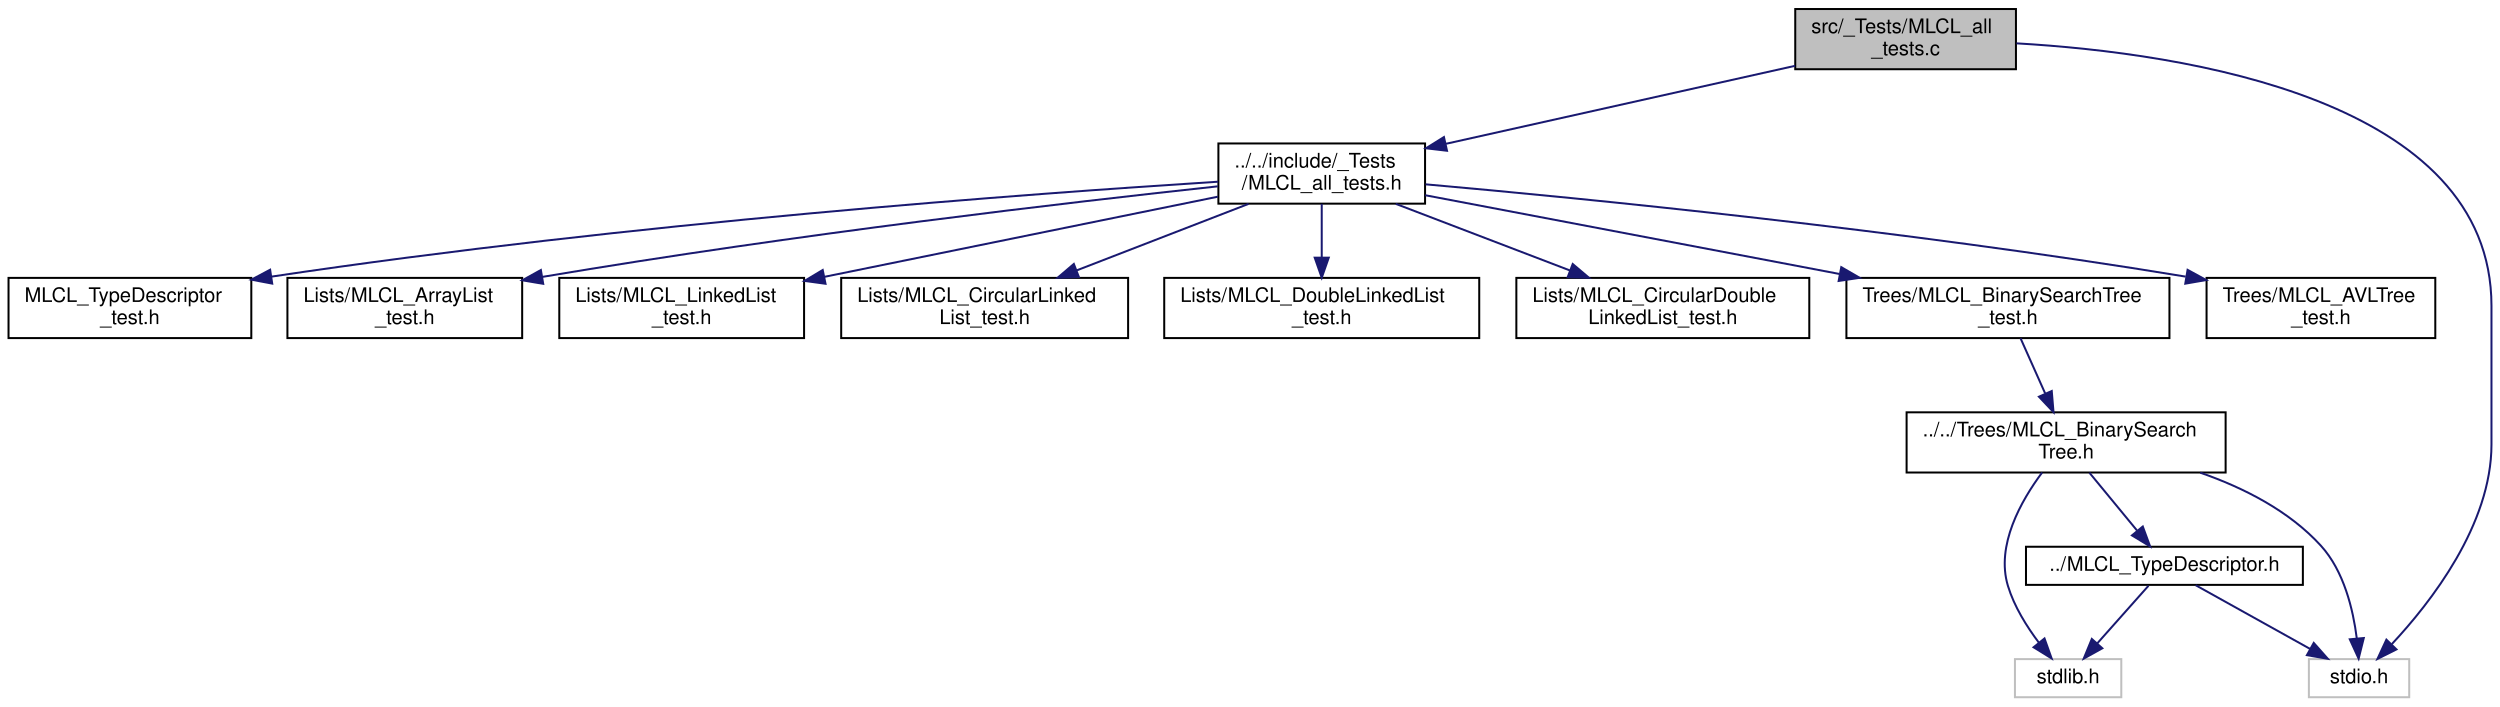
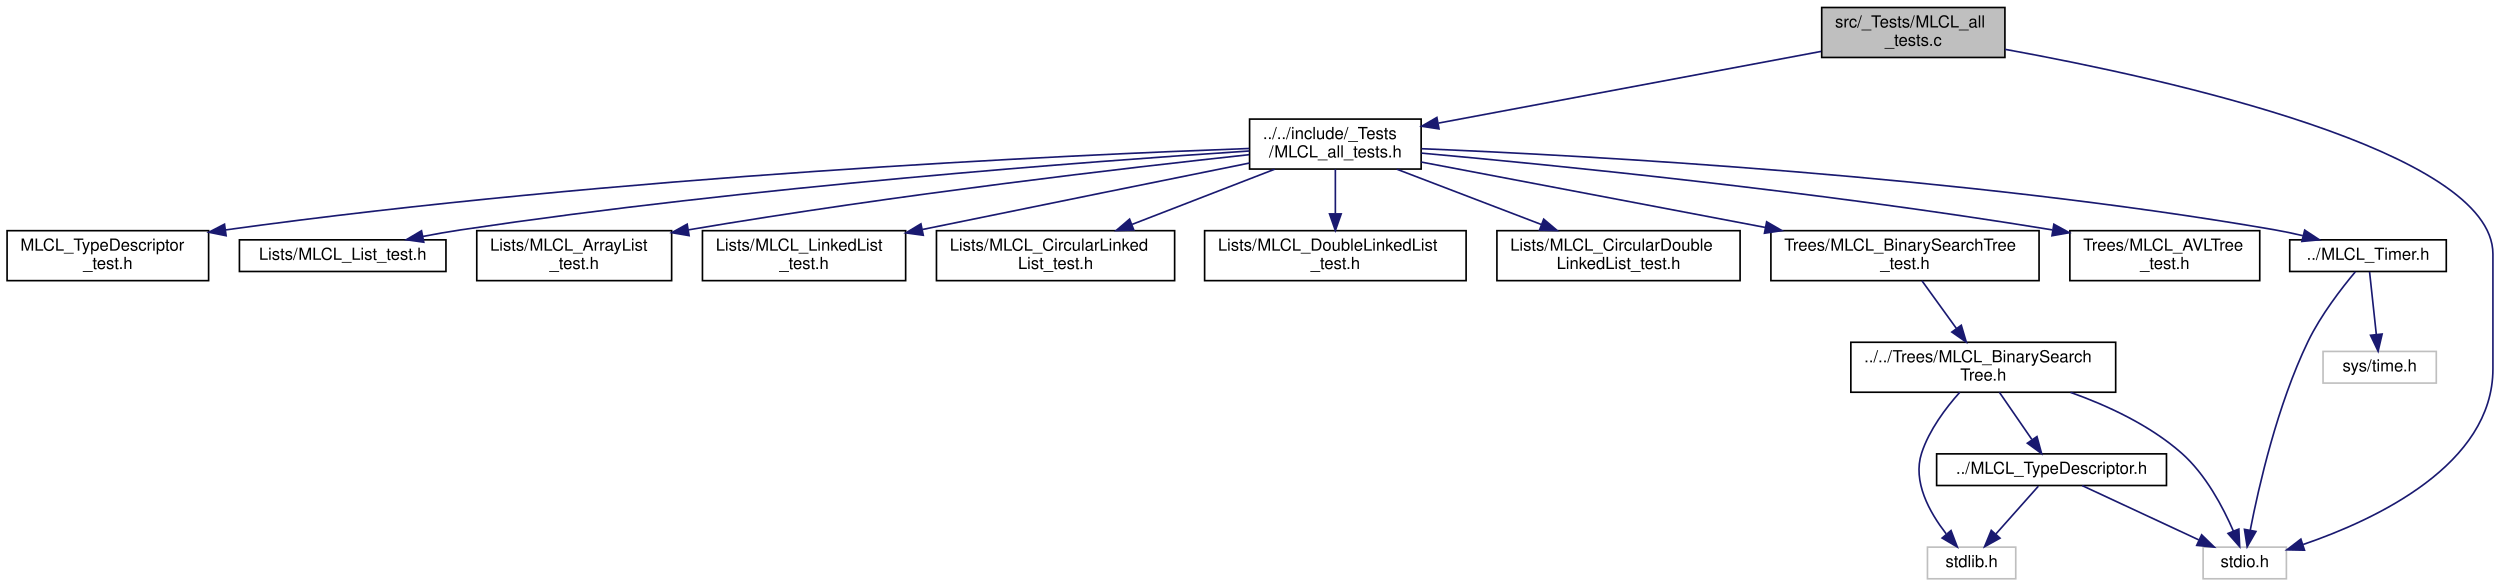
- <svg xmlns="http://www.w3.org/2000/svg" xmlns:xlink="http://www.w3.org/1999/xlink" width="1246pt" height="352pt" viewBox="0.00 0.00 1245.50 352.00">
+ <svg xmlns="http://www.w3.org/2000/svg" xmlns:xlink="http://www.w3.org/1999/xlink" width="1501pt" height="352pt" viewBox="0.00 0.00 1500.50 352.00">
  <g id="graph0" class="graph" transform="scale(1 1) rotate(0) translate(4 348)">
    <g id="node1" class="node">
      <g id="a_node1">
        <a xlink:title=" ">
-           <polygon fill="#bfbfbf" stroke="black" points="890.5,-313.5 890.5,-343.5 1000.5,-343.5 1000.5,-313.5 890.5,-313.5" />
-           <text text-anchor="start" x="898.5" y="-331.5" font-family="Helvetica,sans-Serif" font-size="10.00">src/_Tests/MLCL_all</text>
-           <text text-anchor="middle" x="945.5" y="-320.5" font-family="Helvetica,sans-Serif" font-size="10.00">_tests.c</text>
+           <polygon fill="#bfbfbf" stroke="black" points="1089.5,-313.5 1089.5,-343.5 1199.5,-343.5 1199.5,-313.5 1089.5,-313.5" />
+           <text text-anchor="start" x="1097.5" y="-331.5" font-family="Helvetica,sans-Serif" font-size="10.00">src/_Tests/MLCL_all</text>
+           <text text-anchor="middle" x="1144.5" y="-320.5" font-family="Helvetica,sans-Serif" font-size="10.00">_tests.c</text>
        </a>
      </g>
    </g>
    <g id="node2" class="node">
      <g id="a_node2">
        <a xlink:href="_m_l_c_l__all__tests_8h.html" target="_top" xlink:title=" ">
-           <polygon fill="none" stroke="black" points="603,-246.5 603,-276.5 706,-276.5 706,-246.5 603,-246.5" />
-           <text text-anchor="start" x="611" y="-264.5" font-family="Helvetica,sans-Serif" font-size="10.00">../../include/_Tests</text>
-           <text text-anchor="middle" x="654.5" y="-253.5" font-family="Helvetica,sans-Serif" font-size="10.00">/MLCL_all_tests.h</text>
+           <polygon fill="none" stroke="black" points="746,-246.5 746,-276.5 849,-276.5 849,-246.5 746,-246.5" />
+           <text text-anchor="start" x="754" y="-264.5" font-family="Helvetica,sans-Serif" font-size="10.00">../../include/_Tests</text>
+           <text text-anchor="middle" x="797.5" y="-253.5" font-family="Helvetica,sans-Serif" font-size="10.00">/MLCL_all_tests.h</text>
        </a>
      </g>
    </g>
    <g id="edge1" class="edge">
-       <path fill="none" stroke="midnightblue" d="M890.42,-315.2C840.84,-304.12 768.04,-287.86 716.44,-276.34" />
-       <polygon fill="midnightblue" stroke="midnightblue" points="716.94,-272.86 706.42,-274.1 715.41,-279.69 716.94,-272.86" />
-     </g>
-     <g id="node13" class="node">
-       <g id="a_node13">
-         <a xlink:title=" ">
-           <polygon fill="none" stroke="#bfbfbf" points="1146.5,-0.5 1146.5,-19.5 1196.5,-19.5 1196.5,-0.5 1146.5,-0.5" />
-           <text text-anchor="middle" x="1171.5" y="-7.5" font-family="Helvetica,sans-Serif" font-size="10.00">stdio.h</text>
-         </a>
-       </g>
-     </g>
-     <g id="edge16" class="edge">
-       <path fill="none" stroke="midnightblue" d="M1000.77,-326.4C1085.42,-321.46 1237.5,-298.28 1237.5,-195.5 1237.5,-195.5 1237.5,-195.5 1237.5,-126.5 1237.5,-86.54 1207.35,-47.83 1187.8,-26.94" />
-       <polygon fill="midnightblue" stroke="midnightblue" points="1190.15,-24.34 1180.68,-19.6 1185.13,-29.21 1190.15,-24.34" />
+       <path fill="none" stroke="midnightblue" d="M1089.13,-317.13C1026.47,-305.39 924.66,-286.32 859.42,-274.1" />
+       <polygon fill="midnightblue" stroke="midnightblue" points="859.74,-270.6 849.27,-272.2 858.45,-277.48 859.74,-270.6" />
+     </g>
+     <g id="node14" class="node">
+       <g id="a_node14">
+         <a xlink:title=" ">
+           <polygon fill="none" stroke="#bfbfbf" points="1318.5,-0.5 1318.5,-19.5 1368.5,-19.5 1368.5,-0.5 1318.5,-0.5" />
+           <text text-anchor="middle" x="1343.5" y="-7.5" font-family="Helvetica,sans-Serif" font-size="10.00">stdio.h</text>
+         </a>
+       </g>
+     </g>
+     <g id="edge20" class="edge">
+       <path fill="none" stroke="midnightblue" d="M1199.64,-318.37C1297.77,-300.54 1492.5,-257.37 1492.5,-195.5 1492.5,-195.5 1492.5,-195.5 1492.5,-126.5 1492.5,-69.11 1422.6,-36.15 1378.55,-21.08" />
+       <polygon fill="midnightblue" stroke="midnightblue" points="1379.37,-17.67 1368.78,-17.88 1377.19,-24.32 1379.37,-17.67" />
    </g>
    <g id="node3" class="node">
      <g id="a_node3">
        <a xlink:href="_m_l_c_l___type_descriptor__test_8h.html" target="_top" xlink:title=" ">
          <polygon fill="none" stroke="black" points="0,-179.5 0,-209.5 121,-209.5 121,-179.5 0,-179.5" />
          <text text-anchor="start" x="8" y="-197.5" font-family="Helvetica,sans-Serif" font-size="10.00">MLCL_TypeDescriptor</text>
          <text text-anchor="middle" x="60.5" y="-186.5" font-family="Helvetica,sans-Serif" font-size="10.00">_test.h</text>
        </a>
      </g>
    </g>
    <g id="edge2" class="edge">
-       <path fill="none" stroke="midnightblue" d="M602.85,-257.44C510.21,-251.55 309.56,-236.89 131.11,-210.14" />
-       <polygon fill="midnightblue" stroke="midnightblue" points="131.42,-206.65 121.01,-208.61 130.38,-213.57 131.42,-206.65" />
+       <path fill="none" stroke="midnightblue" d="M745.79,-258.85C634.96,-254.83 366.23,-242.46 131.23,-209.97" />
+       <polygon fill="midnightblue" stroke="midnightblue" points="131.51,-206.47 121.12,-208.56 130.54,-213.41 131.51,-206.47" />
    </g>
    <g id="node4" class="node">
      <g id="a_node4">
-         <a xlink:href="_m_l_c_l___array_list__test_8h.html" target="_top" xlink:title=" ">
-           <polygon fill="none" stroke="black" points="139,-179.5 139,-209.5 256,-209.5 256,-179.5 139,-179.5" />
-           <text text-anchor="start" x="147" y="-197.5" font-family="Helvetica,sans-Serif" font-size="10.00">Lists/MLCL_ArrayList</text>
-           <text text-anchor="middle" x="197.5" y="-186.5" font-family="Helvetica,sans-Serif" font-size="10.00">_test.h</text>
+         <a xlink:href="_m_l_c_l___list__test_8h.html" target="_top" xlink:title=" ">
+           <polygon fill="none" stroke="black" points="139.5,-185 139.5,-204 263.5,-204 263.5,-185 139.5,-185" />
+           <text text-anchor="middle" x="201.5" y="-192" font-family="Helvetica,sans-Serif" font-size="10.00">Lists/MLCL_List_test.h</text>
        </a>
      </g>
    </g>
    <g id="edge3" class="edge">
-       <path fill="none" stroke="midnightblue" d="M602.7,-255.13C529.86,-247.27 392.84,-231.41 265.94,-209.98" />
-       <polygon fill="midnightblue" stroke="midnightblue" points="266.49,-206.53 256.05,-208.3 265.32,-213.43 266.49,-206.53" />
+       <path fill="none" stroke="midnightblue" d="M745.86,-257.35C651.49,-251.19 445.01,-235.84 272.5,-210 265.06,-208.89 257.22,-207.5 249.58,-206.03" />
+       <polygon fill="midnightblue" stroke="midnightblue" points="250.18,-202.58 239.69,-204.07 248.82,-209.45 250.18,-202.58" />
    </g>
    <g id="node5" class="node">
      <g id="a_node5">
-         <a xlink:href="_m_l_c_l___linked_list__test_8h.html" target="_top" xlink:title=" ">
-           <polygon fill="none" stroke="black" points="274.5,-179.5 274.5,-209.5 396.5,-209.5 396.5,-179.5 274.5,-179.5" />
-           <text text-anchor="start" x="282.5" y="-197.5" font-family="Helvetica,sans-Serif" font-size="10.00">Lists/MLCL_LinkedList</text>
-           <text text-anchor="middle" x="335.5" y="-186.5" font-family="Helvetica,sans-Serif" font-size="10.00">_test.h</text>
+         <a xlink:href="_m_l_c_l___array_list__test_8h.html" target="_top" xlink:title=" ">
+           <polygon fill="none" stroke="black" points="282,-179.5 282,-209.5 399,-209.5 399,-179.5 282,-179.5" />
+           <text text-anchor="start" x="290" y="-197.5" font-family="Helvetica,sans-Serif" font-size="10.00">Lists/MLCL_ArrayList</text>
+           <text text-anchor="middle" x="340.5" y="-186.5" font-family="Helvetica,sans-Serif" font-size="10.00">_test.h</text>
        </a>
      </g>
    </g>
    <g id="edge4" class="edge">
-       <path fill="none" stroke="midnightblue" d="M602.72,-249.97C552.55,-239.76 474.31,-223.83 406.5,-210 406.4,-209.98 406.3,-209.96 406.2,-209.94" />
-       <polygon fill="midnightblue" stroke="midnightblue" points="407.19,-206.57 396.69,-208 405.79,-213.43 407.19,-206.57" />
+       <path fill="none" stroke="midnightblue" d="M745.7,-255.13C672.86,-247.27 535.84,-231.41 408.94,-209.98" />
+       <polygon fill="midnightblue" stroke="midnightblue" points="409.49,-206.53 399.05,-208.3 408.32,-213.43 409.49,-206.53" />
    </g>
    <g id="node6" class="node">
      <g id="a_node6">
-         <a xlink:href="_m_l_c_l___circular_linked_list__test_8h.html" target="_top" xlink:title=" ">
-           <polygon fill="none" stroke="black" points="415,-179.5 415,-209.5 558,-209.5 558,-179.5 415,-179.5" />
-           <text text-anchor="start" x="423" y="-197.5" font-family="Helvetica,sans-Serif" font-size="10.00">Lists/MLCL_CircularLinked</text>
-           <text text-anchor="middle" x="486.5" y="-186.5" font-family="Helvetica,sans-Serif" font-size="10.00">List_test.h</text>
+         <a xlink:href="_m_l_c_l___linked_list__test_8h.html" target="_top" xlink:title=" ">
+           <polygon fill="none" stroke="black" points="417.5,-179.5 417.5,-209.5 539.5,-209.5 539.5,-179.5 417.5,-179.5" />
+           <text text-anchor="start" x="425.5" y="-197.5" font-family="Helvetica,sans-Serif" font-size="10.00">Lists/MLCL_LinkedList</text>
+           <text text-anchor="middle" x="478.5" y="-186.5" font-family="Helvetica,sans-Serif" font-size="10.00">_test.h</text>
        </a>
      </g>
    </g>
    <g id="edge5" class="edge">
-       <path fill="none" stroke="midnightblue" d="M618.05,-246.4C592.95,-236.69 559.41,-223.71 532.48,-213.29" />
-       <polygon fill="midnightblue" stroke="midnightblue" points="533.47,-209.92 522.88,-209.58 530.95,-216.45 533.47,-209.92" />
+       <path fill="none" stroke="midnightblue" d="M745.98,-250.12C697.78,-240.39 623.5,-225.35 549.54,-210.21" />
+       <polygon fill="midnightblue" stroke="midnightblue" points="550.08,-206.75 539.58,-208.17 548.67,-213.6 550.08,-206.75" />
    </g>
    <g id="node7" class="node">
      <g id="a_node7">
-         <a xlink:href="_m_l_c_l___double_linked_list__test_8h.html" target="_top" xlink:title=" ">
-           <polygon fill="none" stroke="black" points="576,-179.5 576,-209.5 733,-209.5 733,-179.5 576,-179.5" />
-           <text text-anchor="start" x="584" y="-197.5" font-family="Helvetica,sans-Serif" font-size="10.00">Lists/MLCL_DoubleLinkedList</text>
-           <text text-anchor="middle" x="654.5" y="-186.5" font-family="Helvetica,sans-Serif" font-size="10.00">_test.h</text>
+         <a xlink:href="_m_l_c_l___circular_linked_list__test_8h.html" target="_top" xlink:title=" ">
+           <polygon fill="none" stroke="black" points="558,-179.5 558,-209.5 701,-209.5 701,-179.5 558,-179.5" />
+           <text text-anchor="start" x="566" y="-197.5" font-family="Helvetica,sans-Serif" font-size="10.00">Lists/MLCL_CircularLinked</text>
+           <text text-anchor="middle" x="629.5" y="-186.5" font-family="Helvetica,sans-Serif" font-size="10.00">List_test.h</text>
        </a>
      </g>
    </g>
    <g id="edge6" class="edge">
-       <path fill="none" stroke="midnightblue" d="M654.5,-246.4C654.5,-238.64 654.5,-228.81 654.5,-219.86" />
-       <polygon fill="midnightblue" stroke="midnightblue" points="658,-219.58 654.5,-209.58 651,-219.58 658,-219.58" />
+       <path fill="none" stroke="midnightblue" d="M761.05,-246.4C735.95,-236.69 702.41,-223.71 675.48,-213.29" />
+       <polygon fill="midnightblue" stroke="midnightblue" points="676.47,-209.92 665.88,-209.58 673.95,-216.45 676.47,-209.92" />
    </g>
    <g id="node8" class="node">
      <g id="a_node8">
-         <a xlink:href="_m_l_c_l___circular_double_linked_list__test_8h.html" target="_top" xlink:title=" ">
-           <polygon fill="none" stroke="black" points="751.5,-179.5 751.5,-209.5 897.5,-209.5 897.5,-179.5 751.5,-179.5" />
-           <text text-anchor="start" x="759.5" y="-197.5" font-family="Helvetica,sans-Serif" font-size="10.00">Lists/MLCL_CircularDouble</text>
-           <text text-anchor="middle" x="824.5" y="-186.5" font-family="Helvetica,sans-Serif" font-size="10.00">LinkedList_test.h</text>
+         <a xlink:href="_m_l_c_l___double_linked_list__test_8h.html" target="_top" xlink:title=" ">
+           <polygon fill="none" stroke="black" points="719,-179.5 719,-209.5 876,-209.5 876,-179.5 719,-179.5" />
+           <text text-anchor="start" x="727" y="-197.5" font-family="Helvetica,sans-Serif" font-size="10.00">Lists/MLCL_DoubleLinkedList</text>
+           <text text-anchor="middle" x="797.5" y="-186.5" font-family="Helvetica,sans-Serif" font-size="10.00">_test.h</text>
        </a>
      </g>
    </g>
    <g id="edge7" class="edge">
-       <path fill="none" stroke="midnightblue" d="M691.39,-246.4C716.89,-236.64 751.02,-223.59 778.33,-213.15" />
-       <polygon fill="midnightblue" stroke="midnightblue" points="779.59,-216.42 787.68,-209.58 777.09,-209.88 779.59,-216.42" />
+       <path fill="none" stroke="midnightblue" d="M797.5,-246.4C797.5,-238.64 797.5,-228.81 797.5,-219.86" />
+       <polygon fill="midnightblue" stroke="midnightblue" points="801,-219.58 797.5,-209.58 794,-219.58 801,-219.58" />
    </g>
    <g id="node9" class="node">
      <g id="a_node9">
-         <a xlink:href="_m_l_c_l___binary_search_tree__test_8h.html" target="_top" xlink:title=" ">
-           <polygon fill="none" stroke="black" points="916,-179.5 916,-209.5 1077,-209.5 1077,-179.5 916,-179.5" />
-           <text text-anchor="start" x="924" y="-197.5" font-family="Helvetica,sans-Serif" font-size="10.00">Trees/MLCL_BinarySearchTree</text>
-           <text text-anchor="middle" x="996.5" y="-186.5" font-family="Helvetica,sans-Serif" font-size="10.00">_test.h</text>
+         <a xlink:href="_m_l_c_l___circular_double_linked_list__test_8h.html" target="_top" xlink:title=" ">
+           <polygon fill="none" stroke="black" points="894.5,-179.5 894.5,-209.5 1040.5,-209.5 1040.5,-179.5 894.5,-179.5" />
+           <text text-anchor="start" x="902.5" y="-197.5" font-family="Helvetica,sans-Serif" font-size="10.00">Lists/MLCL_CircularDouble</text>
+           <text text-anchor="middle" x="967.5" y="-186.5" font-family="Helvetica,sans-Serif" font-size="10.00">LinkedList_test.h</text>
        </a>
      </g>
    </g>
    <g id="edge8" class="edge">
-       <path fill="none" stroke="midnightblue" d="M706.07,-250.7C760.71,-240.31 847.86,-223.75 912.45,-211.47" />
-       <polygon fill="midnightblue" stroke="midnightblue" points="913.44,-214.85 922.61,-209.54 912.13,-207.97 913.44,-214.85" />
-     </g>
-     <g id="node14" class="node">
-       <g id="a_node14">
-         <a xlink:href="_m_l_c_l___a_v_l_tree__test_8h.html" target="_top" xlink:title=" ">
-           <polygon fill="none" stroke="black" points="1095.5,-179.5 1095.5,-209.5 1209.5,-209.5 1209.5,-179.5 1095.5,-179.5" />
-           <text text-anchor="start" x="1103.5" y="-197.5" font-family="Helvetica,sans-Serif" font-size="10.00">Trees/MLCL_AVLTree</text>
-           <text text-anchor="middle" x="1152.5" y="-186.5" font-family="Helvetica,sans-Serif" font-size="10.00">_test.h</text>
-         </a>
-       </g>
-     </g>
-     <g id="edge15" class="edge">
-       <path fill="none" stroke="midnightblue" d="M706.27,-256.13C785.68,-249.07 942.47,-233.65 1085.09,-210.13" />
-       <polygon fill="midnightblue" stroke="midnightblue" points="1086.04,-213.52 1095.33,-208.43 1084.89,-206.62 1086.04,-213.52" />
+       <path fill="none" stroke="midnightblue" d="M834.39,-246.4C859.89,-236.64 894.02,-223.59 921.33,-213.15" />
+       <polygon fill="midnightblue" stroke="midnightblue" points="922.59,-216.42 930.68,-209.58 920.09,-209.88 922.59,-216.42" />
    </g>
    <g id="node10" class="node">
      <g id="a_node10">
-         <a xlink:href="_m_l_c_l___binary_search_tree_8h.html" target="_top" xlink:title=" ">
-           <polygon fill="none" stroke="black" points="946,-112.5 946,-142.5 1105,-142.5 1105,-112.5 946,-112.5" />
-           <text text-anchor="start" x="954" y="-130.5" font-family="Helvetica,sans-Serif" font-size="10.00">../../Trees/MLCL_BinarySearch</text>
-           <text text-anchor="middle" x="1025.5" y="-119.5" font-family="Helvetica,sans-Serif" font-size="10.00">Tree.h</text>
+         <a xlink:href="_m_l_c_l___binary_search_tree__test_8h.html" target="_top" xlink:title=" ">
+           <polygon fill="none" stroke="black" points="1059,-179.5 1059,-209.5 1220,-209.5 1220,-179.5 1059,-179.5" />
+           <text text-anchor="start" x="1067" y="-197.5" font-family="Helvetica,sans-Serif" font-size="10.00">Trees/MLCL_BinarySearchTree</text>
+           <text text-anchor="middle" x="1139.5" y="-186.5" font-family="Helvetica,sans-Serif" font-size="10.00">_test.h</text>
        </a>
      </g>
    </g>
    <g id="edge9" class="edge">
-       <path fill="none" stroke="midnightblue" d="M1002.79,-179.4C1006.36,-171.39 1010.93,-161.16 1015.03,-151.98" />
-       <polygon fill="midnightblue" stroke="midnightblue" points="1018.34,-153.13 1019.22,-142.58 1011.95,-150.28 1018.34,-153.13" />
+       <path fill="none" stroke="midnightblue" d="M849.07,-250.7C903.71,-240.31 990.86,-223.75 1055.45,-211.47" />
+       <polygon fill="midnightblue" stroke="midnightblue" points="1056.44,-214.85 1065.61,-209.54 1055.13,-207.97 1056.44,-214.85" />
+     </g>
+     <g id="node15" class="node">
+       <g id="a_node15">
+         <a xlink:href="_m_l_c_l___a_v_l_tree__test_8h.html" target="_top" xlink:title=" ">
+           <polygon fill="none" stroke="black" points="1238.5,-179.5 1238.5,-209.5 1352.5,-209.5 1352.5,-179.5 1238.5,-179.5" />
+           <text text-anchor="start" x="1246.5" y="-197.5" font-family="Helvetica,sans-Serif" font-size="10.00">Trees/MLCL_AVLTree</text>
+           <text text-anchor="middle" x="1295.5" y="-186.5" font-family="Helvetica,sans-Serif" font-size="10.00">_test.h</text>
+         </a>
+       </g>
+     </g>
+     <g id="edge16" class="edge">
+       <path fill="none" stroke="midnightblue" d="M849.14,-256.07C928.35,-248.93 1084.76,-233.41 1227.91,-209.98" />
+       <polygon fill="midnightblue" stroke="midnightblue" points="1228.89,-213.37 1238.19,-208.28 1227.75,-206.46 1228.89,-213.37" />
+     </g>
+     <g id="node16" class="node">
+       <g id="a_node16">
+         <a xlink:href="_m_l_c_l___timer_8h.html" target="_top" xlink:title=" ">
+           <polygon fill="none" stroke="black" points="1370.5,-185 1370.5,-204 1464.5,-204 1464.5,-185 1370.5,-185" />
+           <text text-anchor="middle" x="1417.5" y="-192" font-family="Helvetica,sans-Serif" font-size="10.00">../MLCL_Timer.h</text>
+         </a>
+       </g>
+     </g>
+     <g id="edge17" class="edge">
+       <path fill="none" stroke="midnightblue" d="M849.19,-258.71C948.92,-254.62 1174.54,-242.35 1361.5,-210 1367,-209.05 1372.76,-207.82 1378.4,-206.49" />
+       <polygon fill="midnightblue" stroke="midnightblue" points="1379.49,-209.83 1388.34,-204.02 1377.79,-203.04 1379.49,-209.83" />
    </g>
    <g id="node11" class="node">
      <g id="a_node11">
-         <a xlink:href="_m_l_c_l___type_descriptor_8h.html" target="_top" xlink:title=" ">
-           <polygon fill="none" stroke="black" points="1005.5,-56.5 1005.5,-75.5 1143.5,-75.5 1143.5,-56.5 1005.5,-56.5" />
-           <text text-anchor="middle" x="1074.5" y="-63.5" font-family="Helvetica,sans-Serif" font-size="10.00">../MLCL_TypeDescriptor.h</text>
+         <a xlink:href="_m_l_c_l___binary_search_tree_8h.html" target="_top" xlink:title=" ">
+           <polygon fill="none" stroke="black" points="1107,-112.5 1107,-142.5 1266,-142.5 1266,-112.5 1107,-112.5" />
+           <text text-anchor="start" x="1115" y="-130.5" font-family="Helvetica,sans-Serif" font-size="10.00">../../Trees/MLCL_BinarySearch</text>
+           <text text-anchor="middle" x="1186.5" y="-119.5" font-family="Helvetica,sans-Serif" font-size="10.00">Tree.h</text>
        </a>
      </g>
    </g>
    <g id="edge10" class="edge">
-       <path fill="none" stroke="midnightblue" d="M1037.11,-112.4C1044.23,-103.75 1053.38,-92.64 1060.85,-83.58" />
-       <polygon fill="midnightblue" stroke="midnightblue" points="1063.71,-85.6 1067.37,-75.66 1058.31,-81.15 1063.71,-85.6" />
+       <path fill="none" stroke="midnightblue" d="M1149.7,-179.4C1155.73,-171.05 1163.52,-160.29 1170.37,-150.81" />
+       <polygon fill="midnightblue" stroke="midnightblue" points="1173.3,-152.73 1176.32,-142.58 1167.63,-148.63 1173.3,-152.73" />
    </g>
    <g id="node12" class="node">
      <g id="a_node12">
-         <a xlink:title=" ">
-           <polygon fill="none" stroke="#bfbfbf" points="1000,-0.5 1000,-19.5 1053,-19.5 1053,-0.5 1000,-0.5" />
-           <text text-anchor="middle" x="1026.5" y="-7.5" font-family="Helvetica,sans-Serif" font-size="10.00">stdlib.h</text>
-         </a>
-       </g>
+         <a xlink:href="_m_l_c_l___type_descriptor_8h.html" target="_top" xlink:title=" ">
+           <polygon fill="none" stroke="black" points="1158.5,-56.5 1158.5,-75.5 1296.5,-75.5 1296.5,-56.5 1158.5,-56.5" />
+           <text text-anchor="middle" x="1227.5" y="-63.5" font-family="Helvetica,sans-Serif" font-size="10.00">../MLCL_TypeDescriptor.h</text>
+         </a>
+       </g>
+     </g>
+     <g id="edge11" class="edge">
+       <path fill="none" stroke="midnightblue" d="M1196.22,-112.4C1202.05,-103.93 1209.52,-93.1 1215.69,-84.14" />
+       <polygon fill="midnightblue" stroke="midnightblue" points="1218.74,-85.88 1221.53,-75.66 1212.98,-81.91 1218.74,-85.88" />
+     </g>
+     <g id="node13" class="node">
+       <g id="a_node13">
+         <a xlink:title=" ">
+           <polygon fill="none" stroke="#bfbfbf" points="1153,-0.5 1153,-19.5 1206,-19.5 1206,-0.5 1153,-0.5" />
+           <text text-anchor="middle" x="1179.5" y="-7.5" font-family="Helvetica,sans-Serif" font-size="10.00">stdlib.h</text>
+         </a>
+       </g>
+     </g>
+     <g id="edge14" class="edge">
+       <path fill="none" stroke="midnightblue" d="M1172.39,-112.46C1163.95,-103.03 1154.03,-89.84 1149.5,-76 1143.91,-58.92 1154.21,-40.39 1164.23,-27.5" />
+       <polygon fill="midnightblue" stroke="midnightblue" points="1167.15,-29.47 1170.93,-19.57 1161.8,-24.96 1167.15,-29.47" />
+     </g>
+     <g id="edge15" class="edge">
+       <path fill="none" stroke="midnightblue" d="M1238.89,-112.41C1261.27,-104.45 1286.54,-92.68 1305.5,-76 1320.03,-63.22 1330.46,-43.48 1336.68,-29.1" />
+       <polygon fill="midnightblue" stroke="midnightblue" points="1339.95,-30.35 1340.46,-19.76 1333.46,-27.72 1339.95,-30.35" />
+     </g>
+     <g id="edge12" class="edge">
+       <path fill="none" stroke="midnightblue" d="M1219.57,-56.08C1212.65,-48.3 1202.43,-36.8 1194.05,-27.37" />
+       <polygon fill="midnightblue" stroke="midnightblue" points="1196.54,-24.9 1187.28,-19.75 1191.31,-29.55 1196.54,-24.9" />
    </g>
    <g id="edge13" class="edge">
-       <path fill="none" stroke="midnightblue" d="M1013.54,-112.48C1003.07,-98.46 990.4,-76.14 996.5,-56 999.62,-45.7 1005.95,-35.61 1012,-27.6" />
-       <polygon fill="midnightblue" stroke="midnightblue" points="1014.73,-29.8 1018.29,-19.82 1009.28,-25.4 1014.73,-29.8" />
-     </g>
-     <g id="edge14" class="edge">
-       <path fill="none" stroke="midnightblue" d="M1092.37,-112.42C1114.11,-104.86 1136.69,-93.37 1152.5,-76 1163.99,-63.38 1168.56,-44.16 1170.36,-29.9" />
-       <polygon fill="midnightblue" stroke="midnightblue" points="1173.86,-30.01 1171.29,-19.74 1166.89,-29.37 1173.86,-30.01" />
-     </g>
-     <g id="edge11" class="edge">
-       <path fill="none" stroke="midnightblue" d="M1066.57,-56.08C1059.65,-48.3 1049.43,-36.8 1041.05,-27.37" />
-       <polygon fill="midnightblue" stroke="midnightblue" points="1043.54,-24.9 1034.28,-19.75 1038.31,-29.55 1043.54,-24.9" />
-     </g>
-     <g id="edge12" class="edge">
-       <path fill="none" stroke="midnightblue" d="M1090.08,-56.32C1105.5,-47.74 1129.31,-34.49 1147.21,-24.52" />
-       <polygon fill="midnightblue" stroke="midnightblue" points="1148.92,-27.58 1155.95,-19.65 1145.51,-21.46 1148.92,-27.58" />
+       <path fill="none" stroke="midnightblue" d="M1245.88,-56.44C1264.72,-47.68 1294.23,-33.94 1315.88,-23.86" />
+       <polygon fill="midnightblue" stroke="midnightblue" points="1317.62,-26.91 1325.21,-19.52 1314.66,-20.56 1317.62,-26.91" />
+     </g>
+     <g id="edge18" class="edge">
+       <path fill="none" stroke="midnightblue" d="M1409.87,-184.78C1401.79,-175.15 1389.18,-158.9 1381.5,-143 1363.07,-104.84 1351.92,-56.05 1346.82,-29.78" />
+       <polygon fill="midnightblue" stroke="midnightblue" points="1350.21,-28.9 1344.95,-19.7 1343.33,-30.17 1350.21,-28.9" />
+     </g>
+     <g id="node17" class="node">
+       <g id="a_node17">
+         <a xlink:title=" ">
+           <polygon fill="none" stroke="#bfbfbf" points="1390.5,-118 1390.5,-137 1458.5,-137 1458.5,-118 1390.5,-118" />
+           <text text-anchor="middle" x="1424.5" y="-125" font-family="Helvetica,sans-Serif" font-size="10.00">sys/time.h</text>
+         </a>
+       </g>
+     </g>
+     <g id="edge19" class="edge">
+       <path fill="none" stroke="midnightblue" d="M1418.44,-184.73C1419.47,-175.18 1421.15,-159.62 1422.48,-147.28" />
+       <polygon fill="midnightblue" stroke="midnightblue" points="1425.98,-147.44 1423.57,-137.13 1419.02,-146.7 1425.98,-147.44" />
    </g>
  </g>
</svg>
